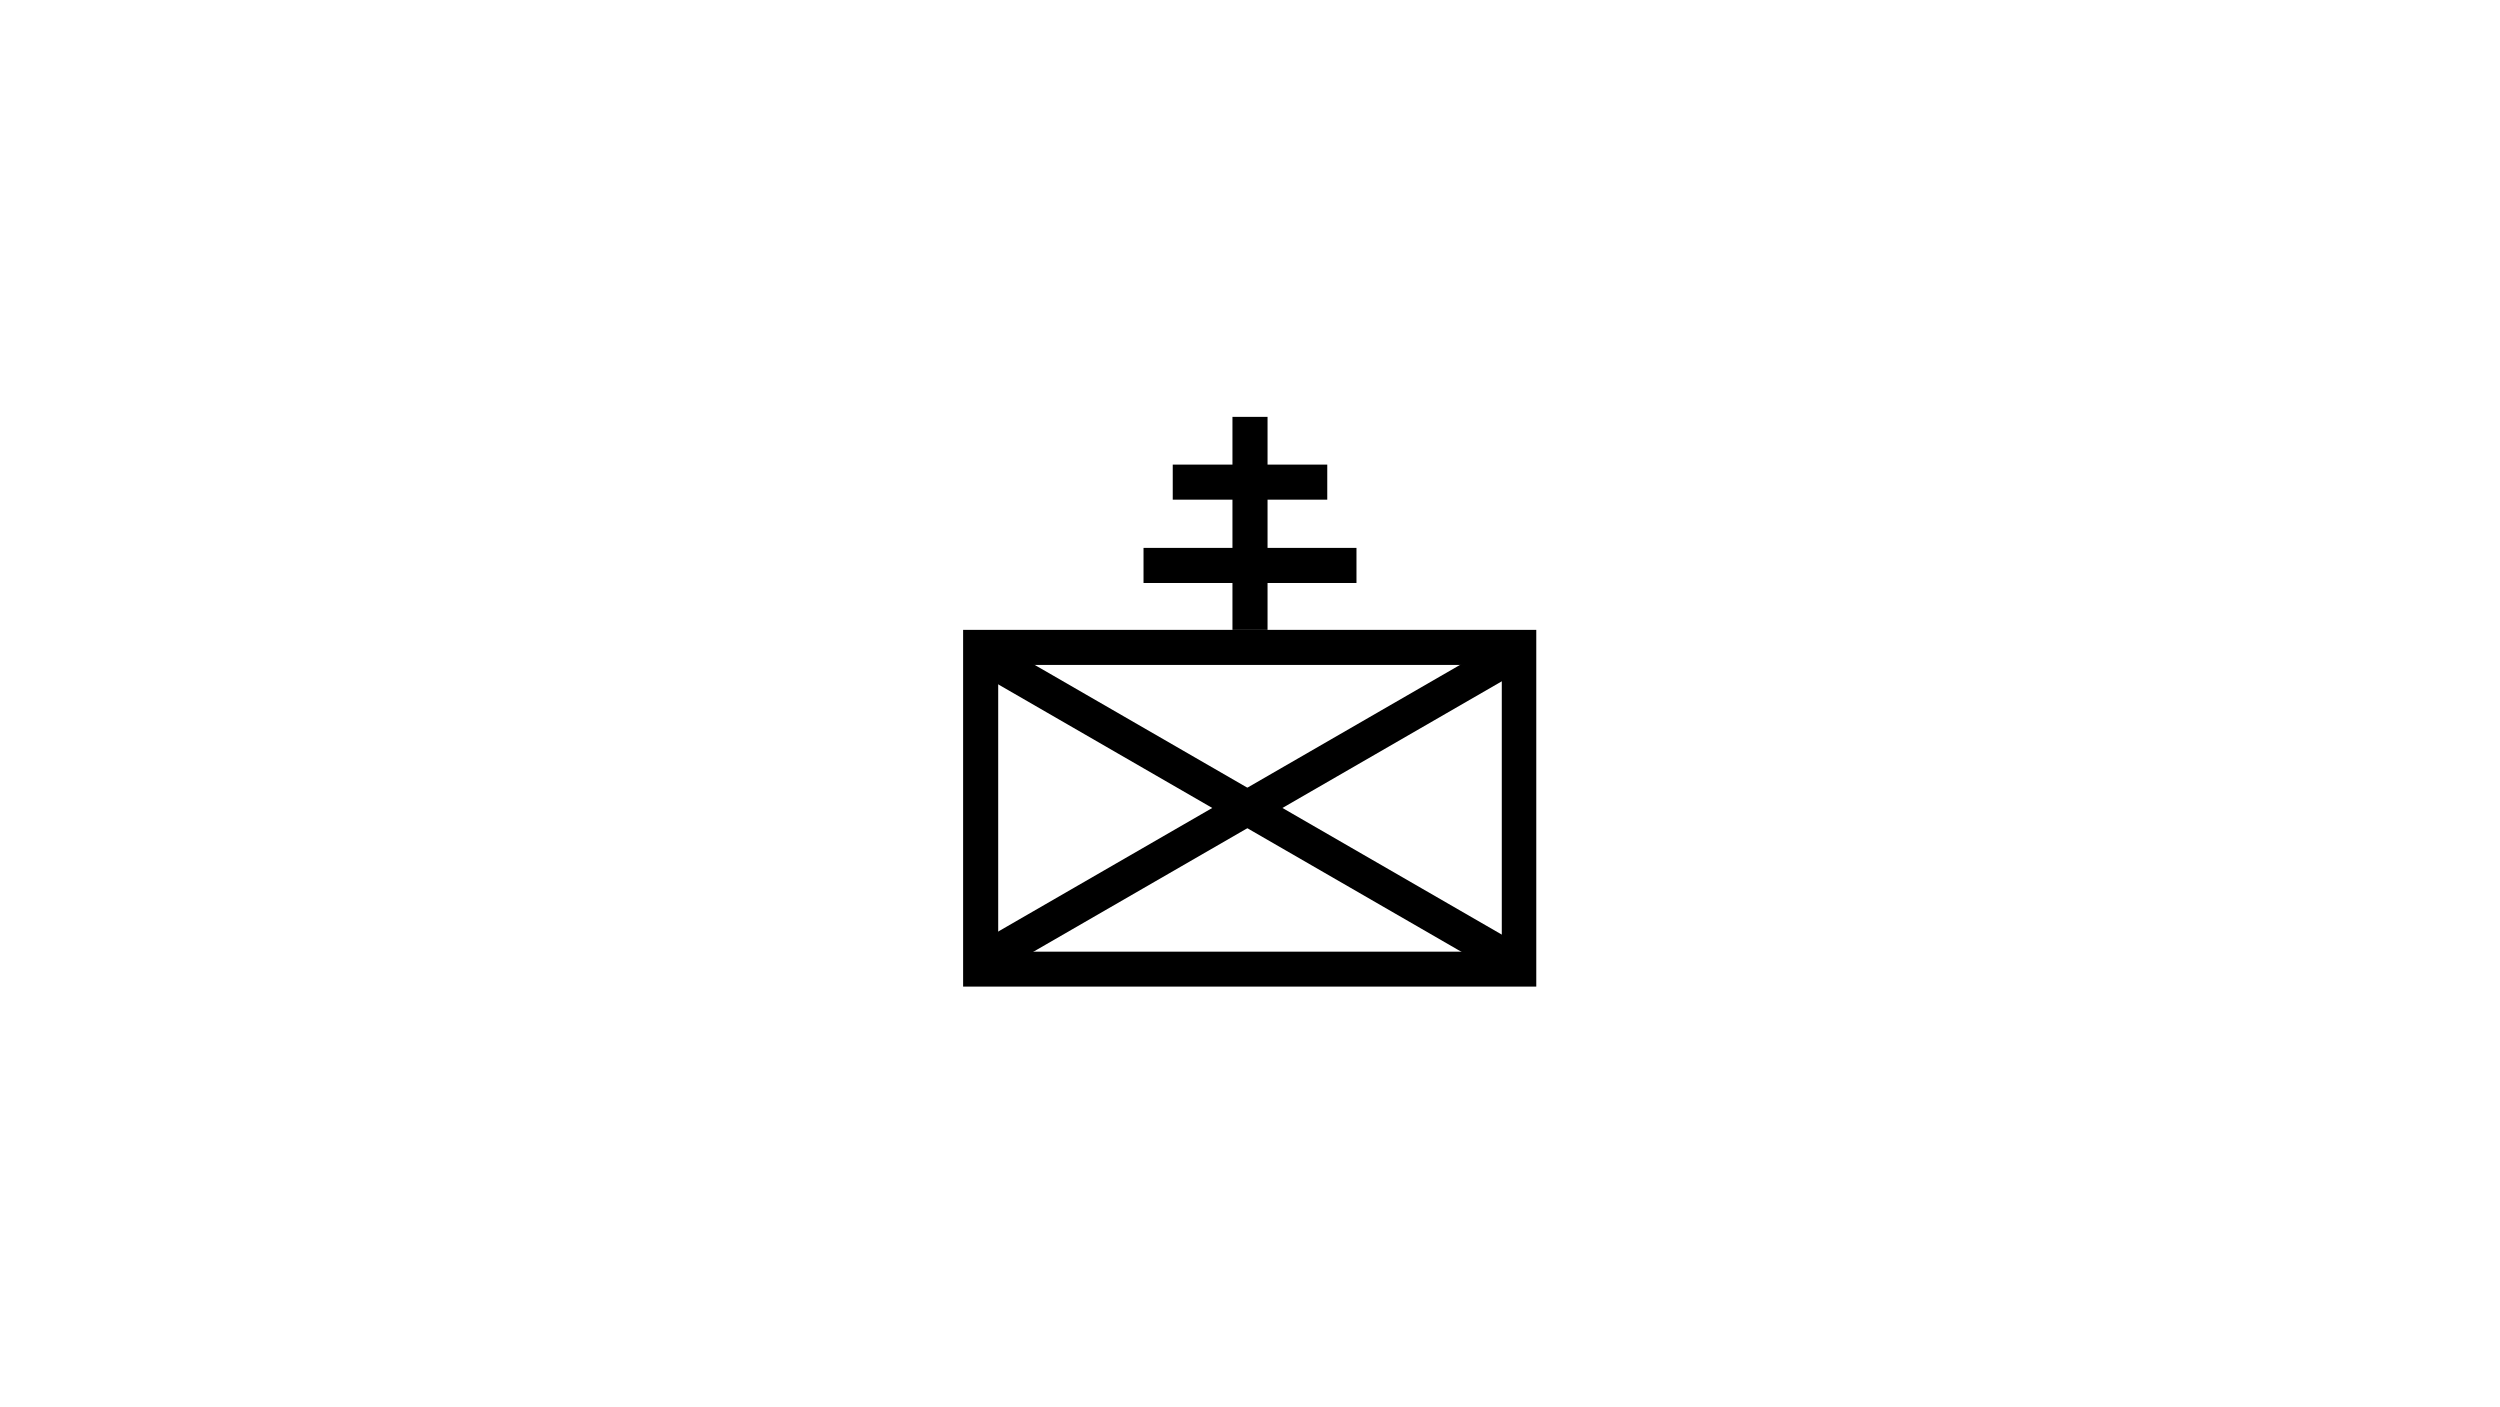
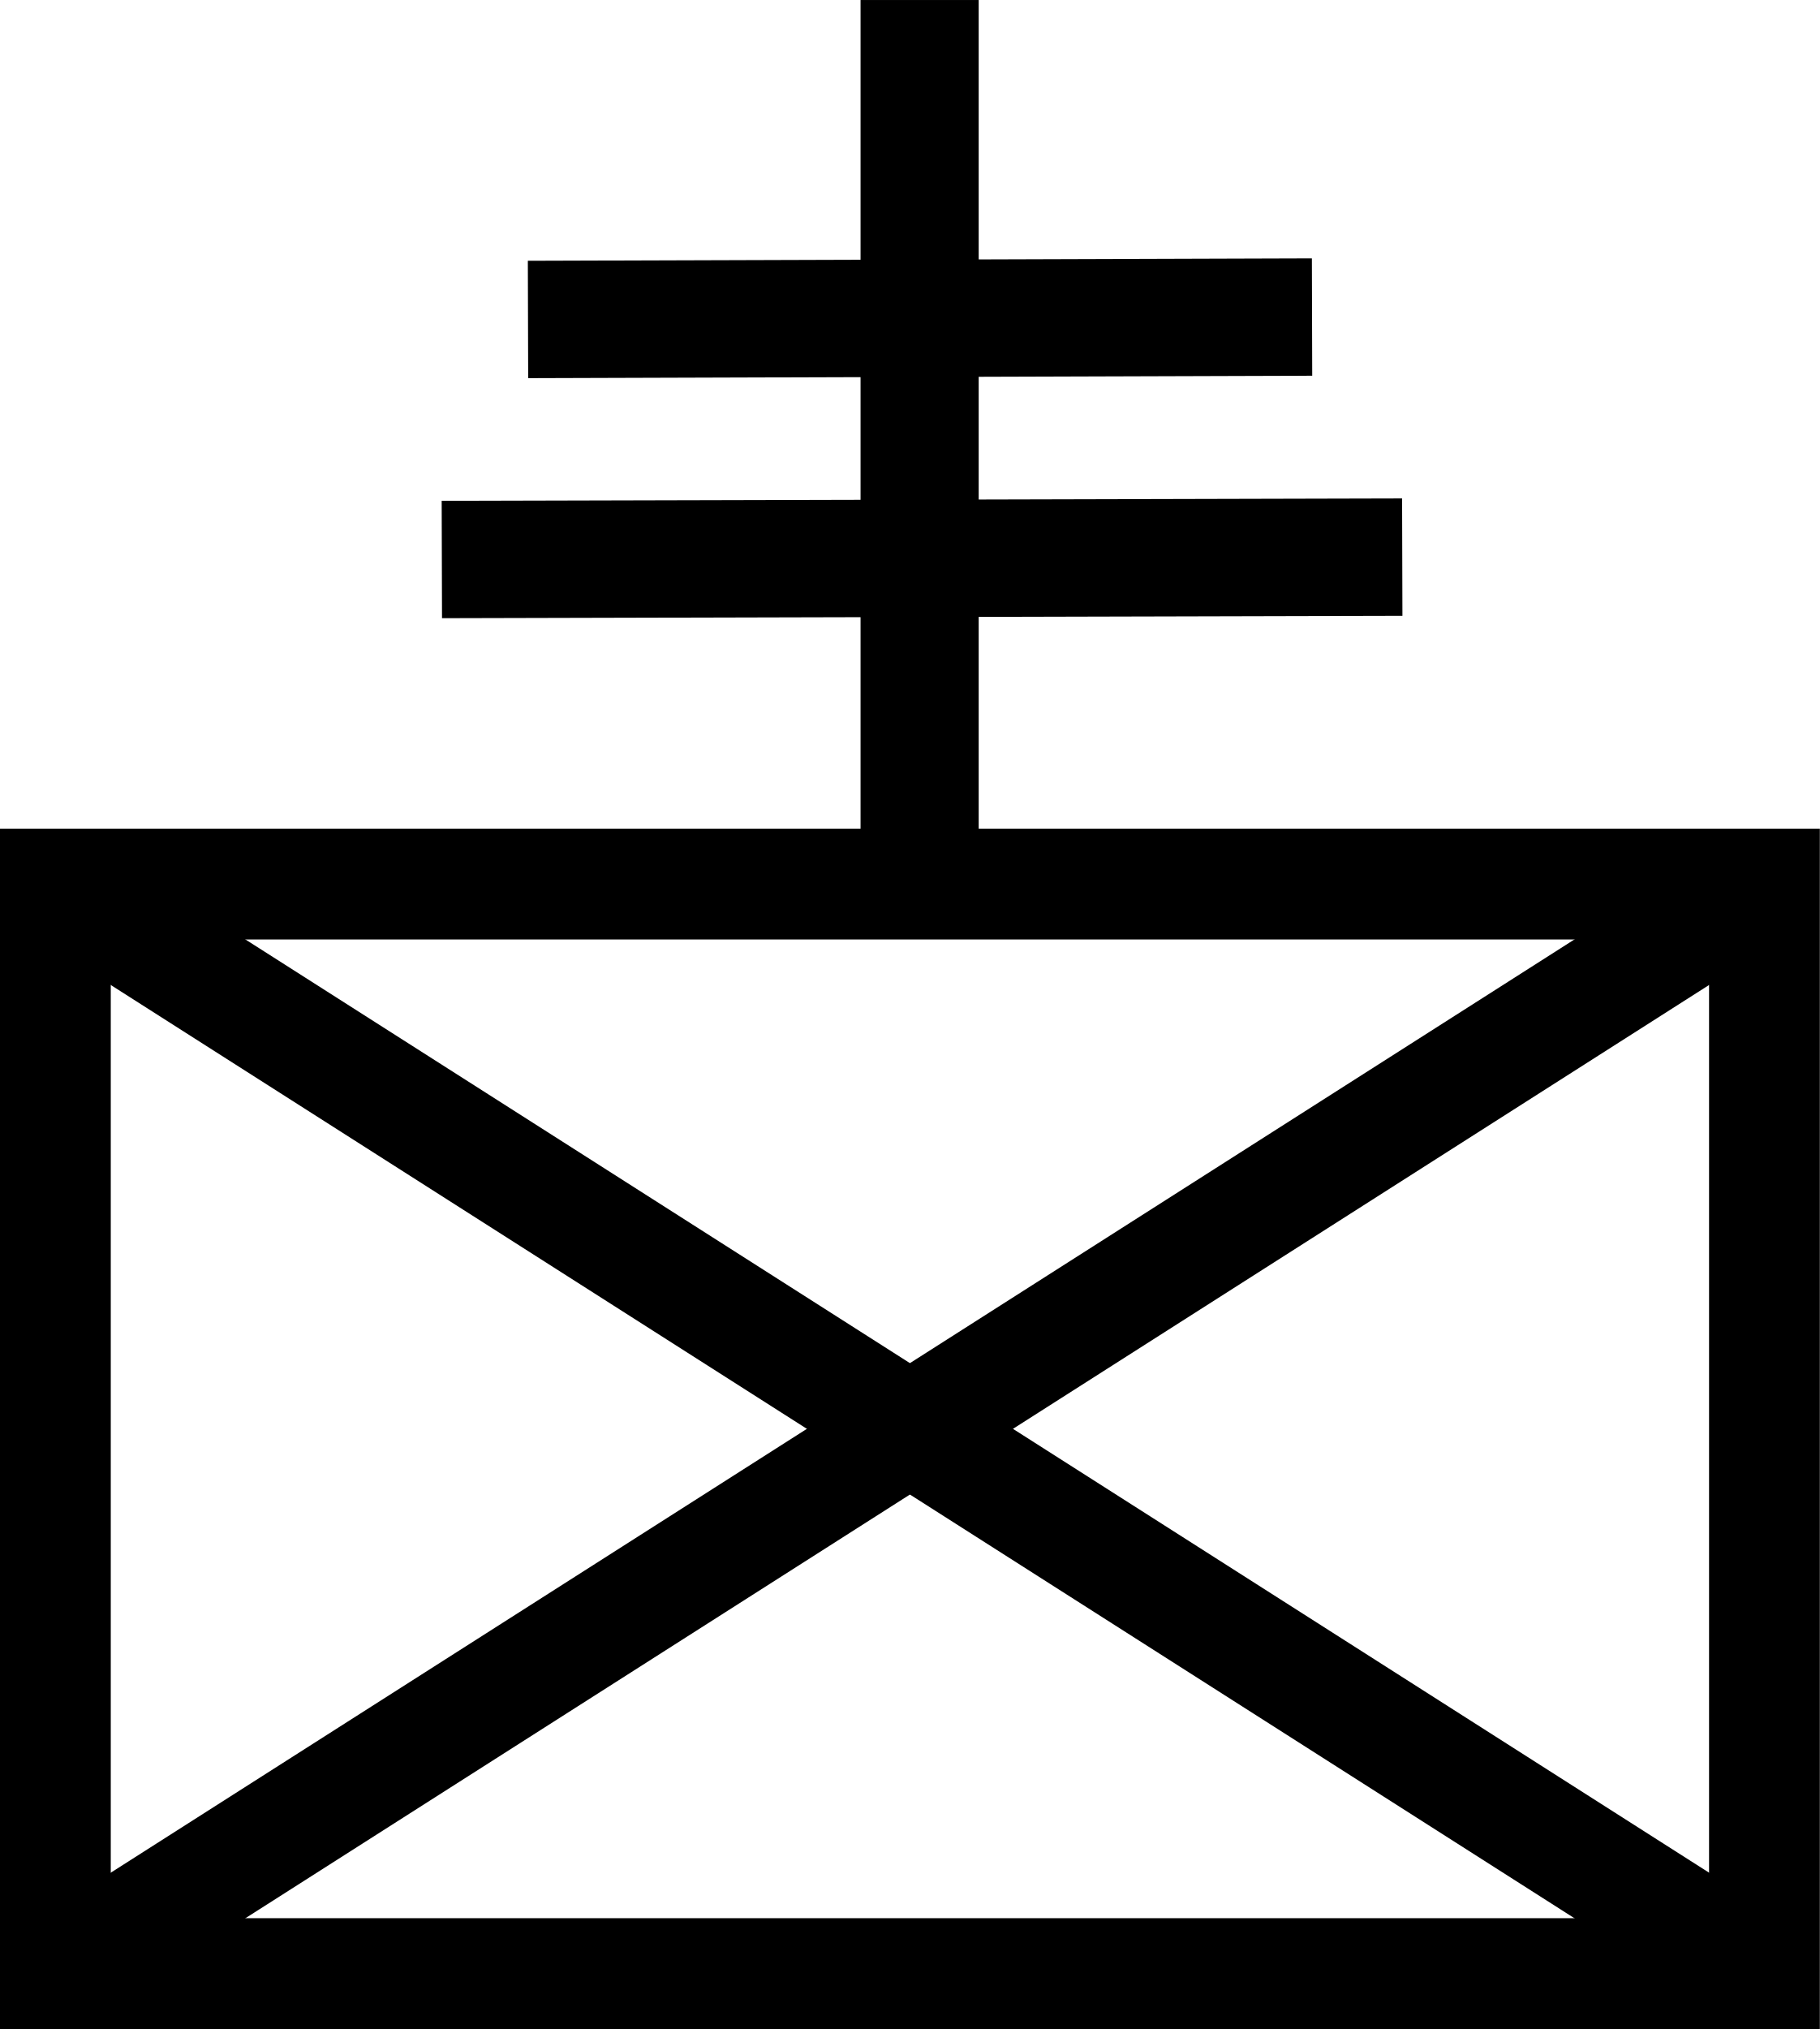
- <svg xmlns="http://www.w3.org/2000/svg" width="1280" zoomAndPan="magnify" viewBox="0 0 960 540" height="720" preserveAspectRatio="xMidYMid meet" version="1.0">
-   <defs>
-     <clipPath id="c0d999b825">
-       <path d="M 369.836 241.863 L 589.93 241.863 L 589.93 378.859 L 369.836 378.859 Z M 369.836 241.863 " clip-rule="nonzero" />
-     </clipPath>
-   </defs>
-   <path stroke-linecap="butt" transform="matrix(0.648318, 0.374307, -0.374307, 0.648318, 378.1019, 244.2331)" fill="none" stroke-linejoin="miter" d="M 0 8.997 L 321.598 9.002 " stroke="#000000" stroke-width="18" stroke-opacity="1" stroke-miterlimit="4" />
-   <path stroke-linecap="butt" transform="matrix(0.648318, -0.374307, 0.374307, 0.648318, 371.3644, 364.6079)" fill="none" stroke-linejoin="miter" d="M 0.002 8.999 L 321.597 9 " stroke="#000000" stroke-width="18" stroke-opacity="1" stroke-miterlimit="4" />
-   <g clip-path="url(#c0d999b825)">
-     <path stroke-linecap="butt" transform="matrix(0.748614, 0, 0, 0.748614, 369.8356, 241.862)" fill="none" stroke-linejoin="miter" d="M 0 0.002 L 294.31 0.002 L 294.31 183.08 L 0 183.08 Z M 0 0.002 " stroke="#000000" stroke-width="36" stroke-opacity="1" stroke-miterlimit="4" />
+ <svg xmlns="http://www.w3.org/2000/svg" version="1.1" width="98.571" height="109.875" viewBox="0,0,98.571,109.875">
+   <g transform="translate(-190.7143,-102.6252)">
+     <g data-paper-data="{&quot;isPaintingLayer&quot;:true}" fill="none" fill-rule="nonzero" stroke="#000000" stroke-width="6" stroke-linejoin="miter" stroke-miterlimit="10" stroke-dasharray="" stroke-dashoffset="0" style="mix-blend-mode: normal">
+       <path d="M193.714,209.5v-59h92.571v59z" stroke-linecap="butt" />
+       <path d="M284.821,208.571l-89.643,-57.143" stroke-linecap="round" />
+       <path d="M284.821,151.429l-89.643,57.143" data-paper-data="{&quot;index&quot;:null}" stroke-linecap="round" />
+       <path d="M240.326,146.384v-40.758h0.399v40.758z" stroke-linecap="butt" />
+       <path d="M222.313,119.737l36.468,-0.113l0.001,0.357l-36.468,0.113z" stroke-linecap="butt" />
+       <path d="M217.646,132.737l46.021,-0.113l0.001,0.357l-46.021,0.113z" stroke-linecap="butt" />
+     </g>
  </g>
-   <path stroke-linecap="butt" transform="matrix(0, 0.748614, -0.748614, 0, 486.7362, 160.0859)" fill="none" stroke-linejoin="miter" d="M 0 8.998 L 109.238 8.998 " stroke="#000000" stroke-width="18" stroke-opacity="1" stroke-miterlimit="4" />
-   <path stroke-linecap="butt" transform="matrix(0.748614, 0, 0, 0.748614, 439.1115, 210.3899)" fill="none" stroke-linejoin="miter" d="M 0.002 9.002 L 109.236 9.002 " stroke="#000000" stroke-width="18" stroke-opacity="1" stroke-miterlimit="4" />
-   <path stroke-linecap="butt" transform="matrix(0.748614, 0.000000000000001074, -0.000000000000001074, 0.748614, 450.3324, 178.397)" fill="none" stroke-linejoin="miter" d="M -0 8.998 L 79.261 8.998 " stroke="#000000" stroke-width="18" stroke-opacity="1" stroke-miterlimit="4" />
</svg>
